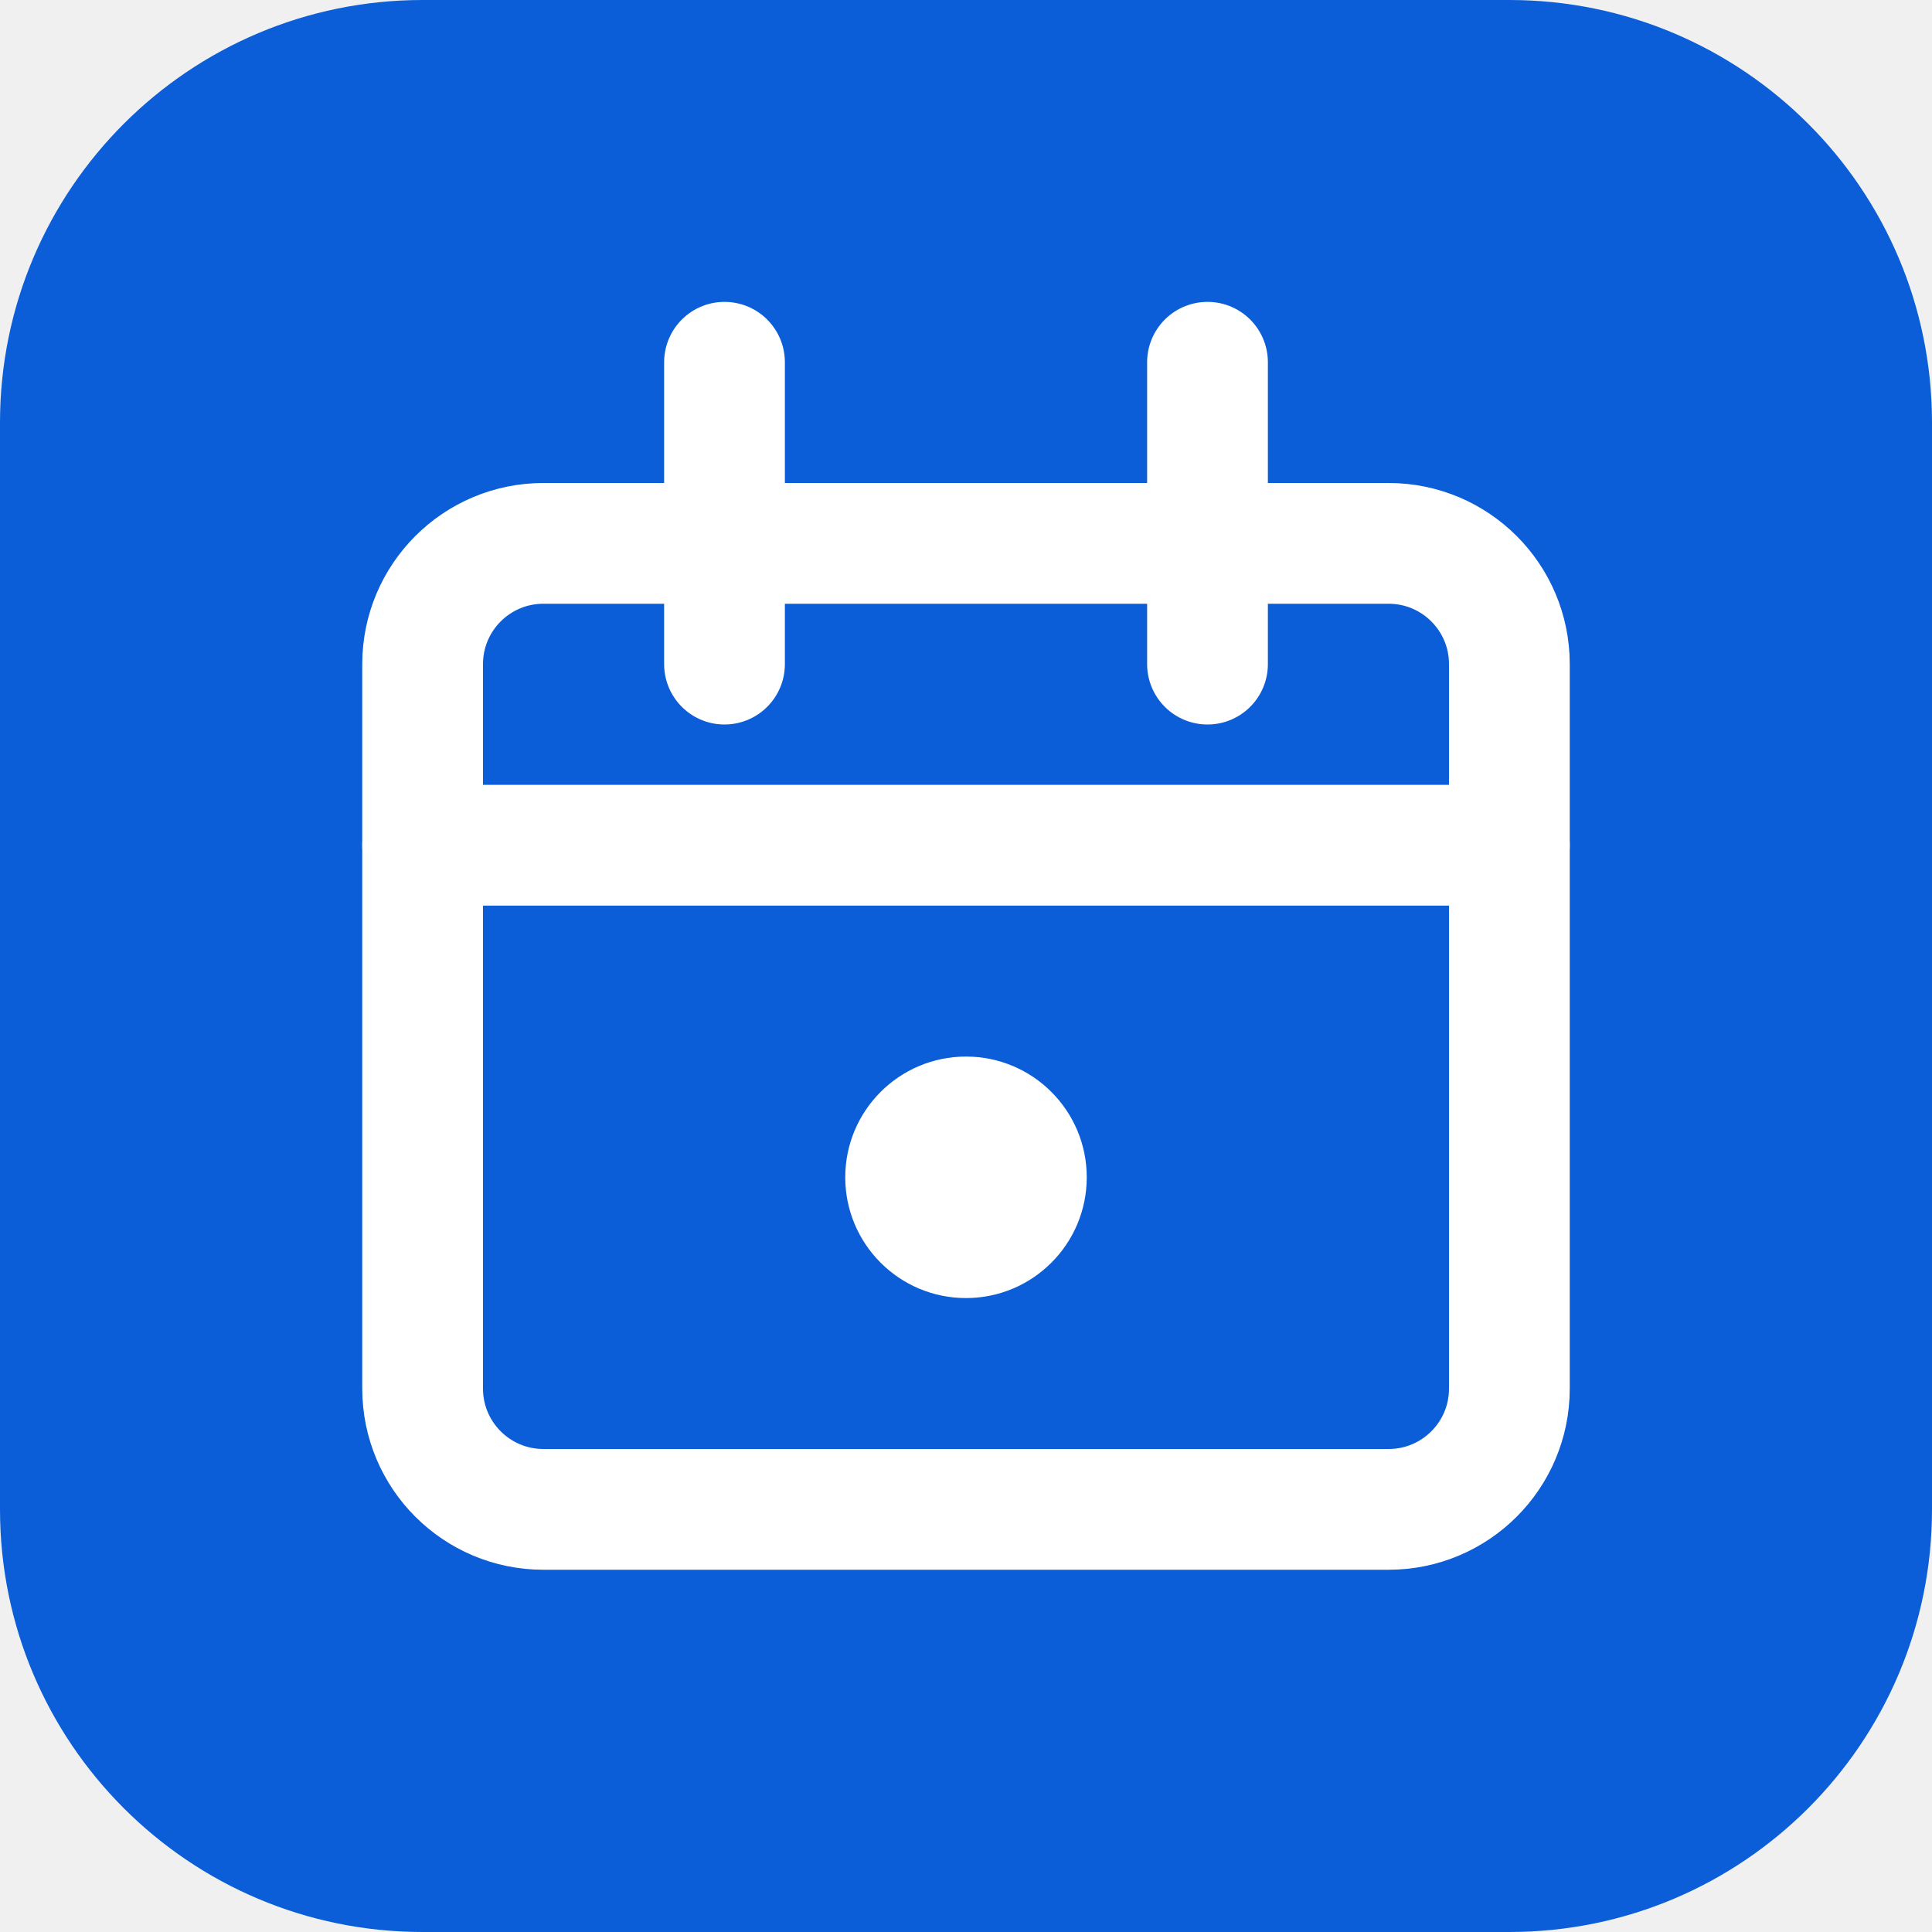
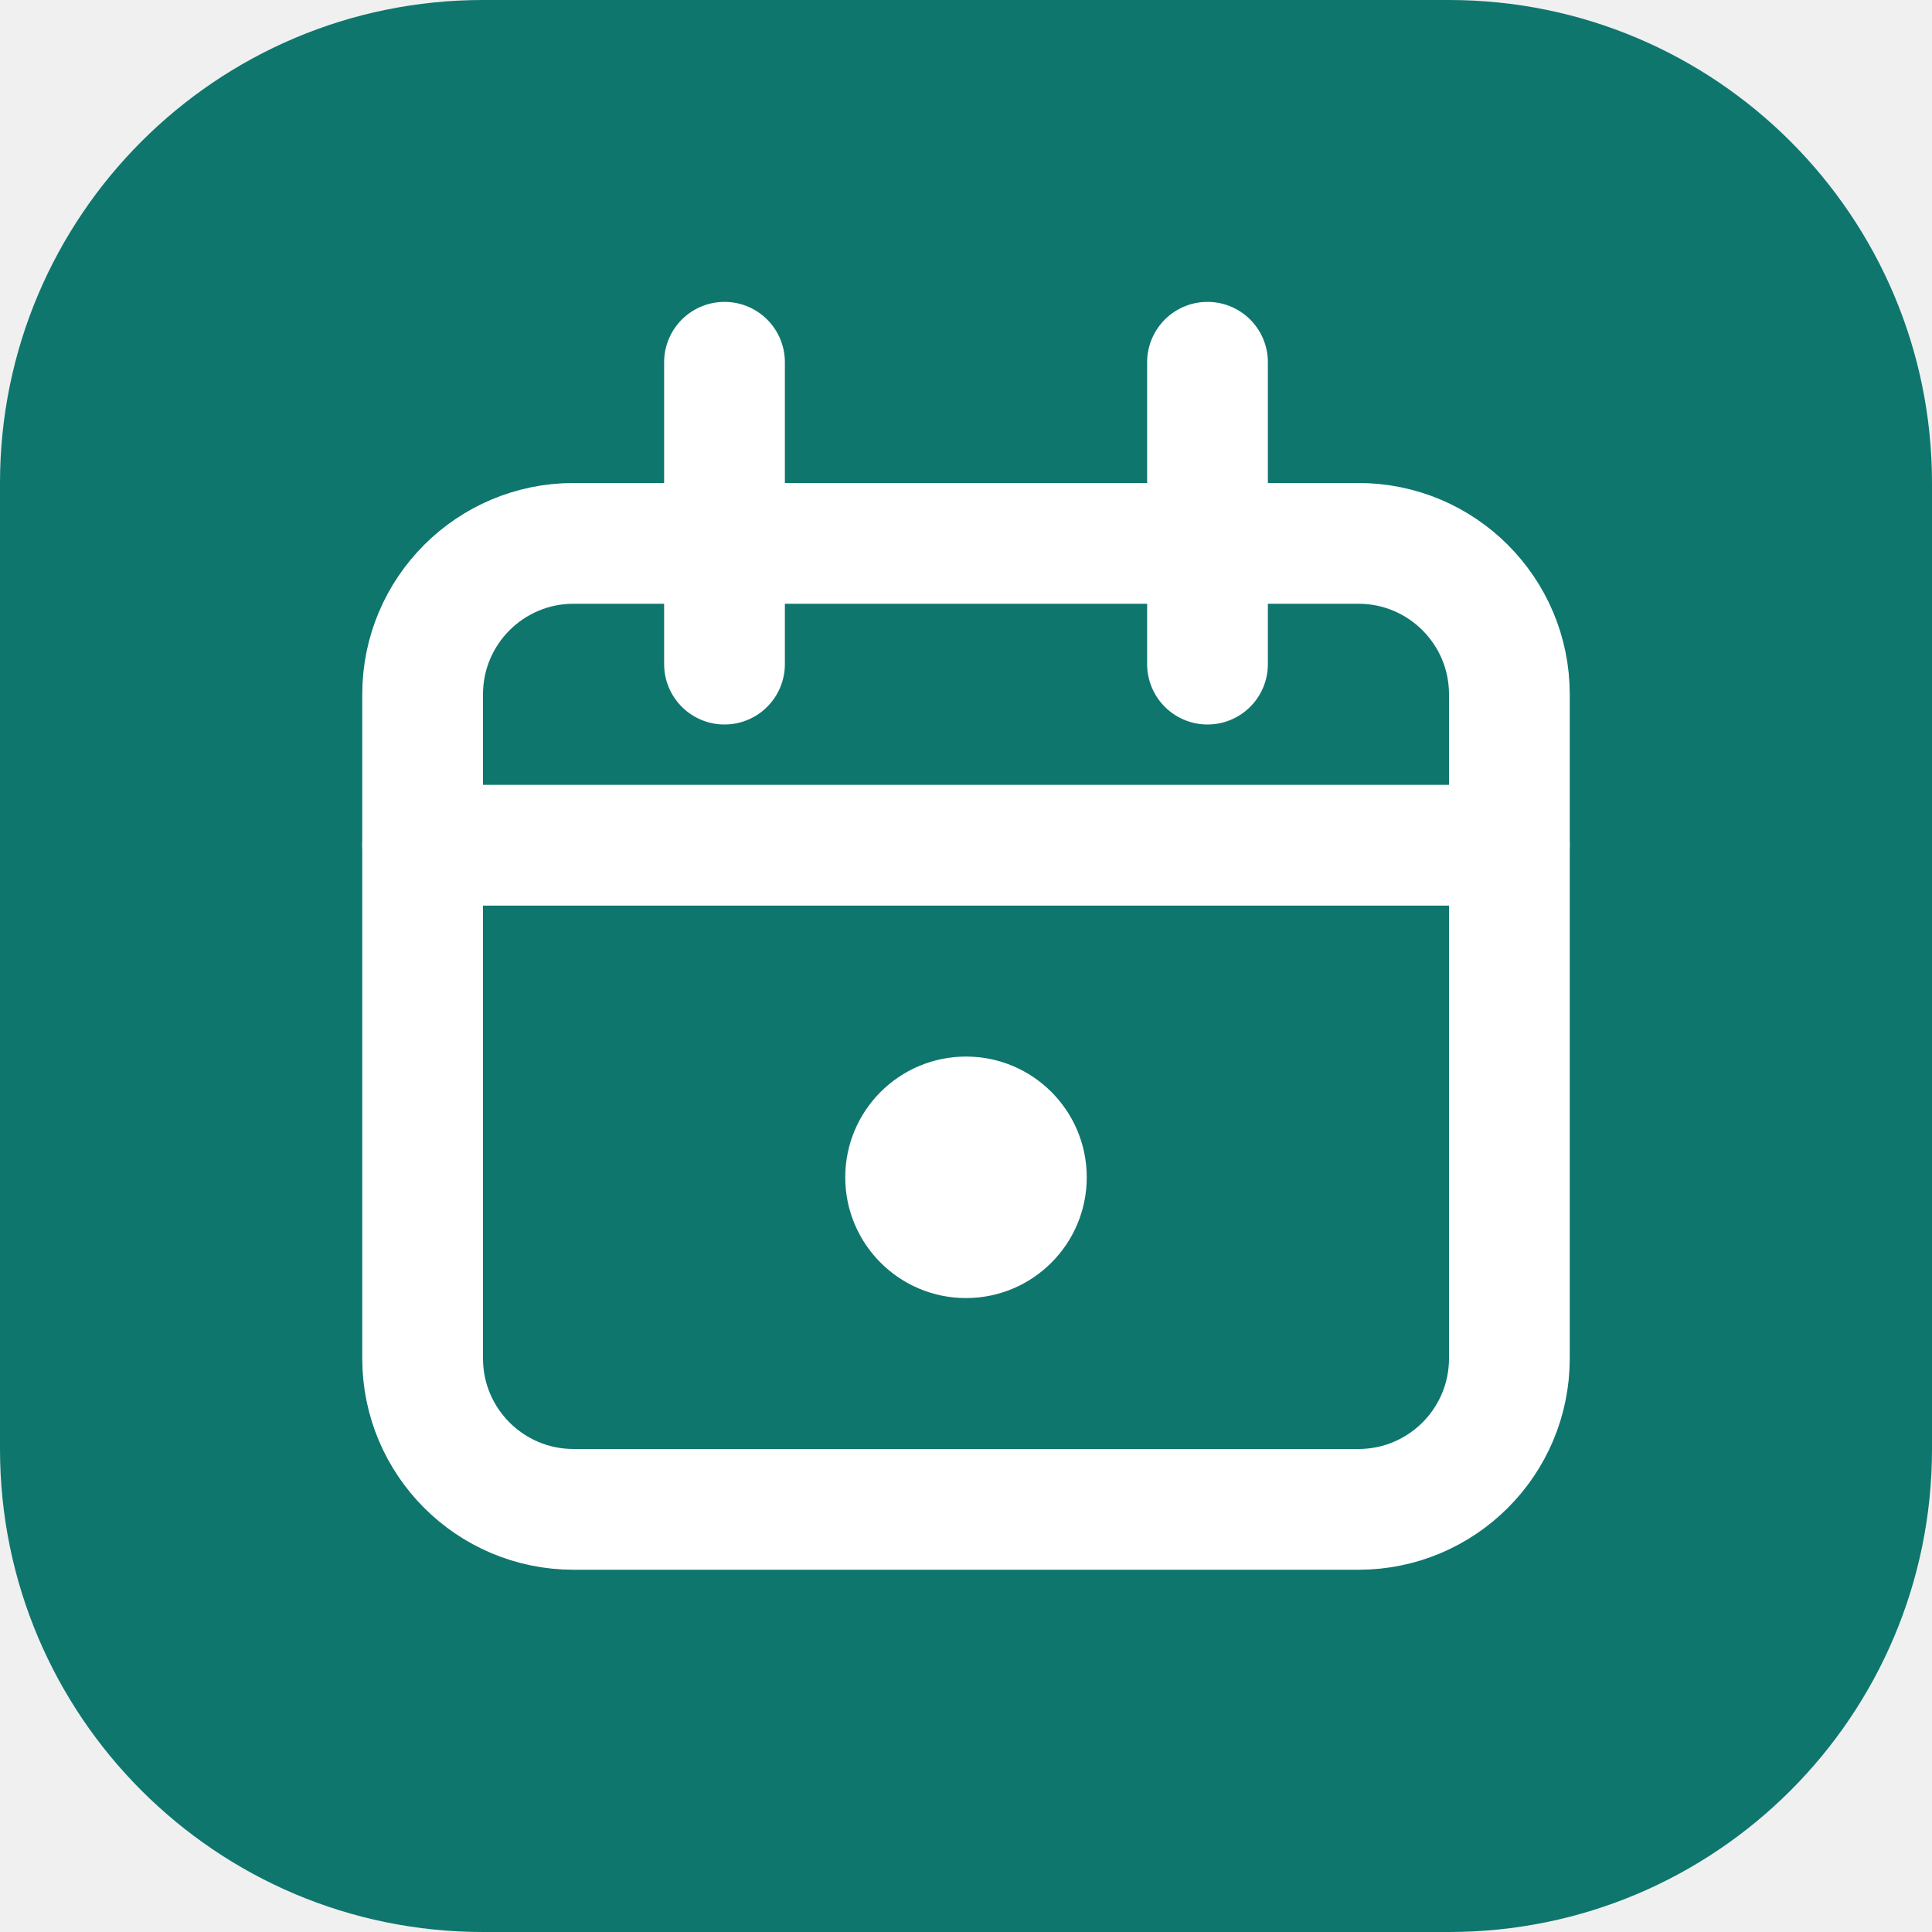
<svg xmlns="http://www.w3.org/2000/svg" viewBox="0 0 32 32">
-   <rect width="32" height="32" rx="7" fill="#0b5ed7" />
-   <rect x="7" y="9" width="18" height="16" rx="2" fill="none" stroke="#fff" stroke-width="2" />
+   <rect width="32" height="32" rx="8" fill="#0f766e" />
+   <rect x="7" y="9" width="18" height="16" rx="2.5" fill="none" stroke="#fff" stroke-width="2" />
  <path d="M7 14h18M12 6v5M20 6v5" stroke="#fff" stroke-width="2" stroke-linecap="round" />
  <circle cx="16" cy="19.5" r="2" fill="#fff" />
</svg>
